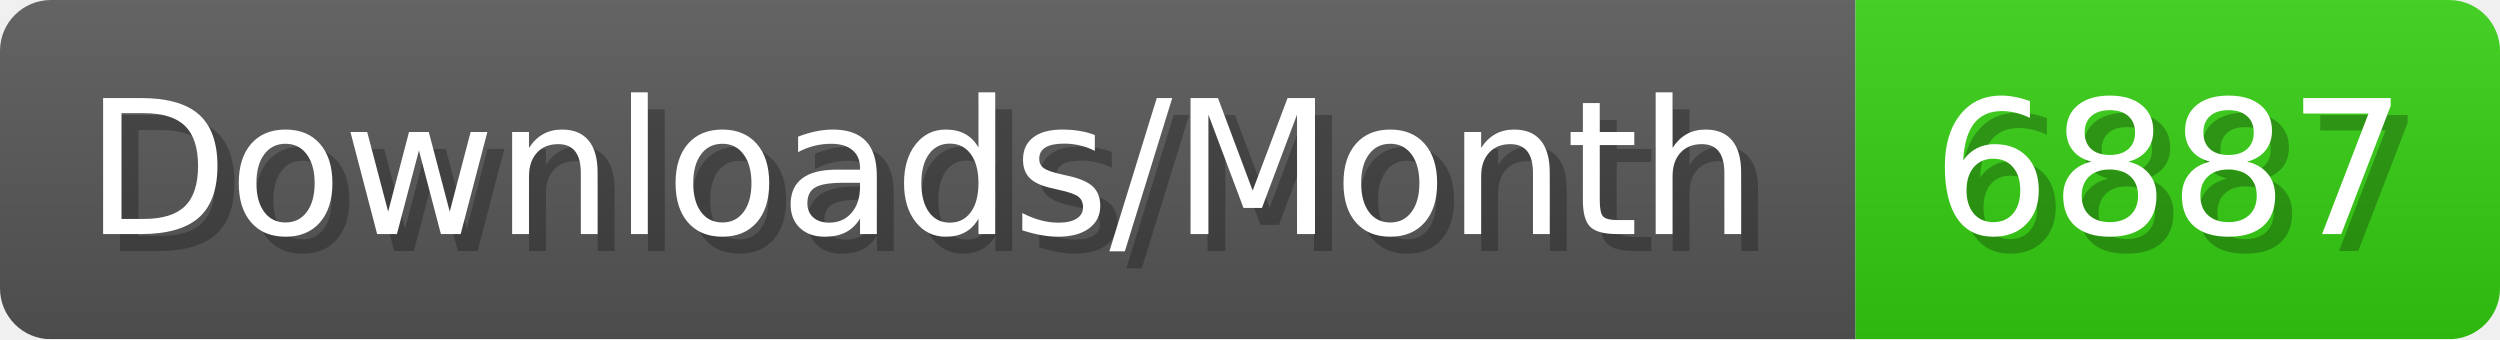
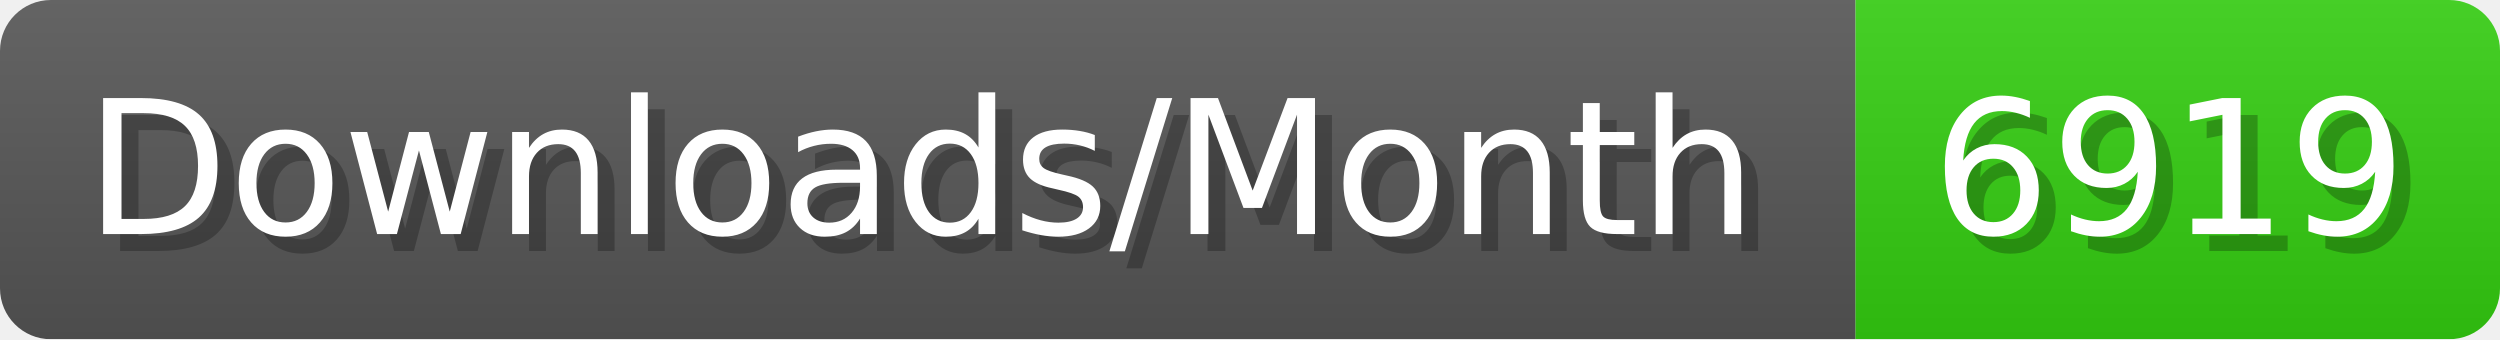
- <svg xmlns="http://www.w3.org/2000/svg" width="147.4" height="20" viewBox="0 0 1474 200" role="img" aria-label="Downloads/Month: 6887">
+ <svg xmlns="http://www.w3.org/2000/svg" width="147.4" height="20" viewBox="0 0 1474 200" role="img" aria-label="Downloads/Month: 6919">
  <linearGradient id="YlXUI" x2="0" y2="100%">
    <stop offset="0" stop-opacity=".1" stop-color="#EEE" />
    <stop offset="1" stop-opacity=".1" />
  </linearGradient>
  <mask id="JHhop">
    <rect width="1474" height="200" rx="30" fill="#FFF" />
  </mask>
  <g mask="url(#JHhop)">
    <rect width="1094" height="200" fill="#555" />
    <rect width="380" height="200" fill="#3C1" x="1094" />
    <rect width="1474" height="200" fill="url(#YlXUI)" />
  </g>
  <g aria-hidden="true" fill="#fff" text-anchor="start" font-family="Verdana,DejaVu Sans,sans-serif" font-size="110">
    <text x="60" y="148" textLength="994" fill="#000" opacity="0.25">Downloads/Month</text>
    <text x="50" y="138" textLength="994">Downloads/Month</text>
-     <text x="1149" y="148" textLength="280" fill="#000" opacity="0.25">6887</text>
-     <text x="1139" y="138" textLength="280">6887</text>
+     <text x="1149" y="148" textLength="280" fill="#000" opacity="0.25">6919</text>
+     <text x="1139" y="138" textLength="280">6919</text>
  </g>
</svg>
